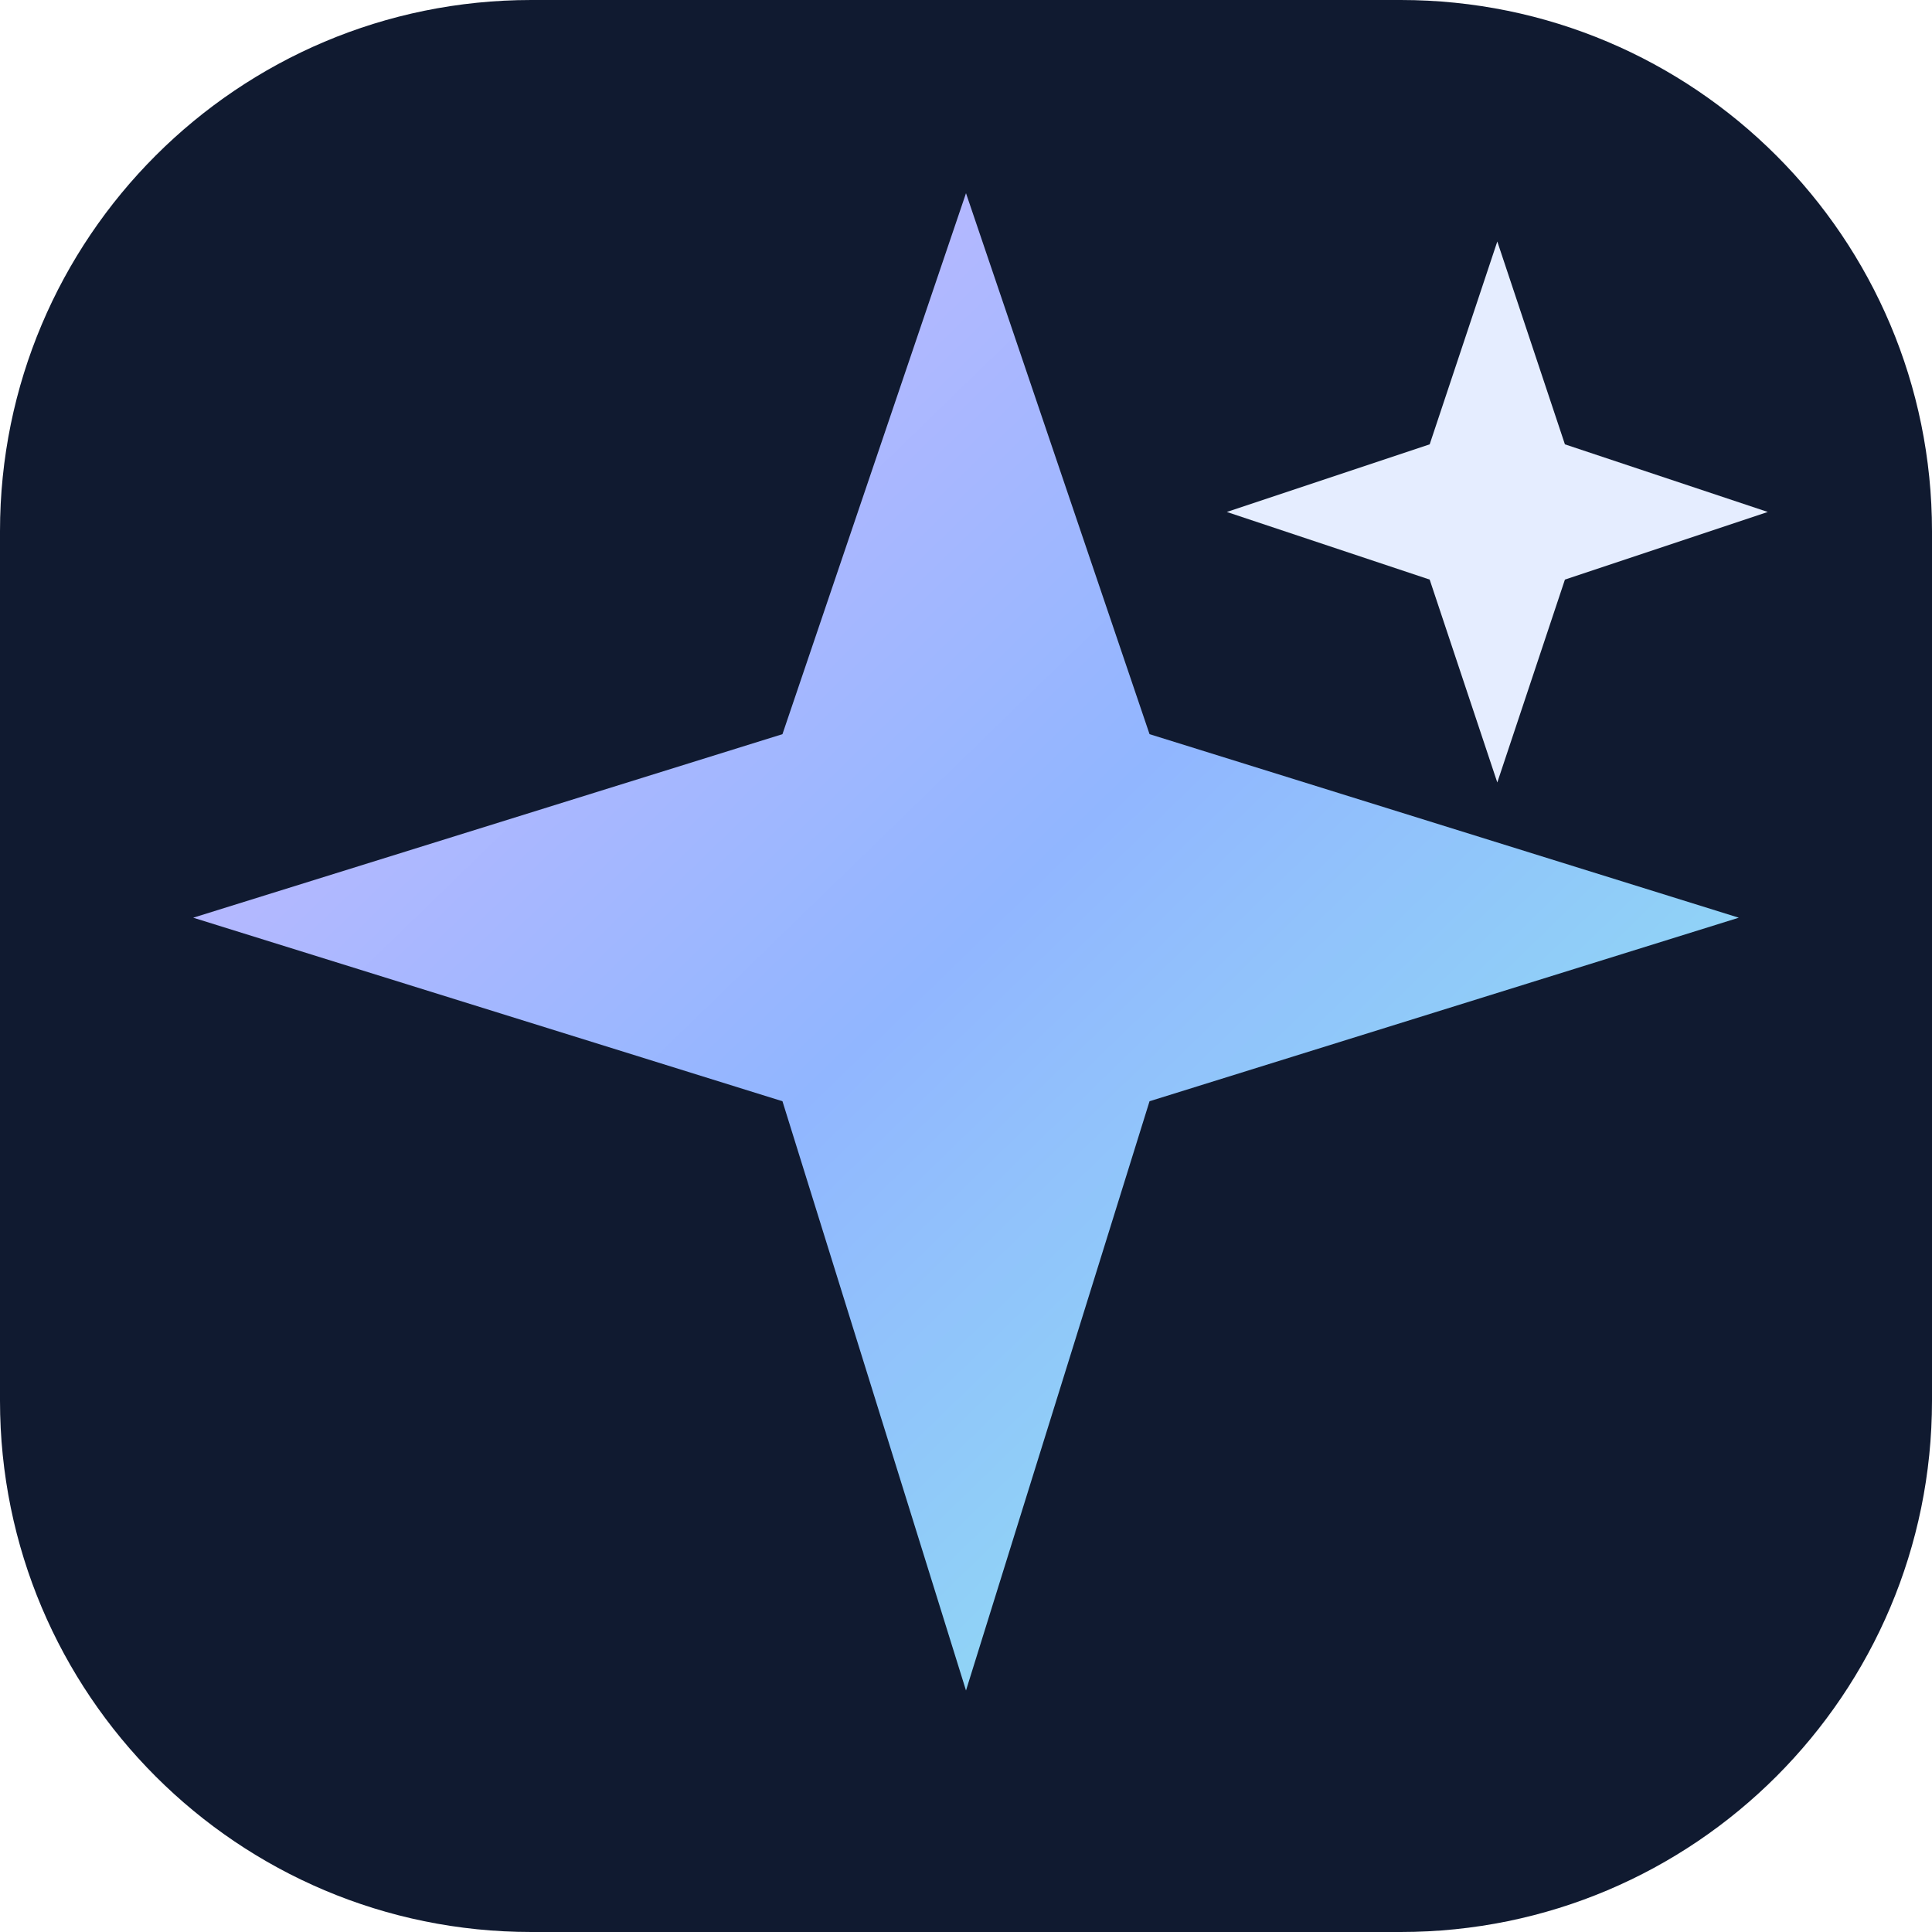
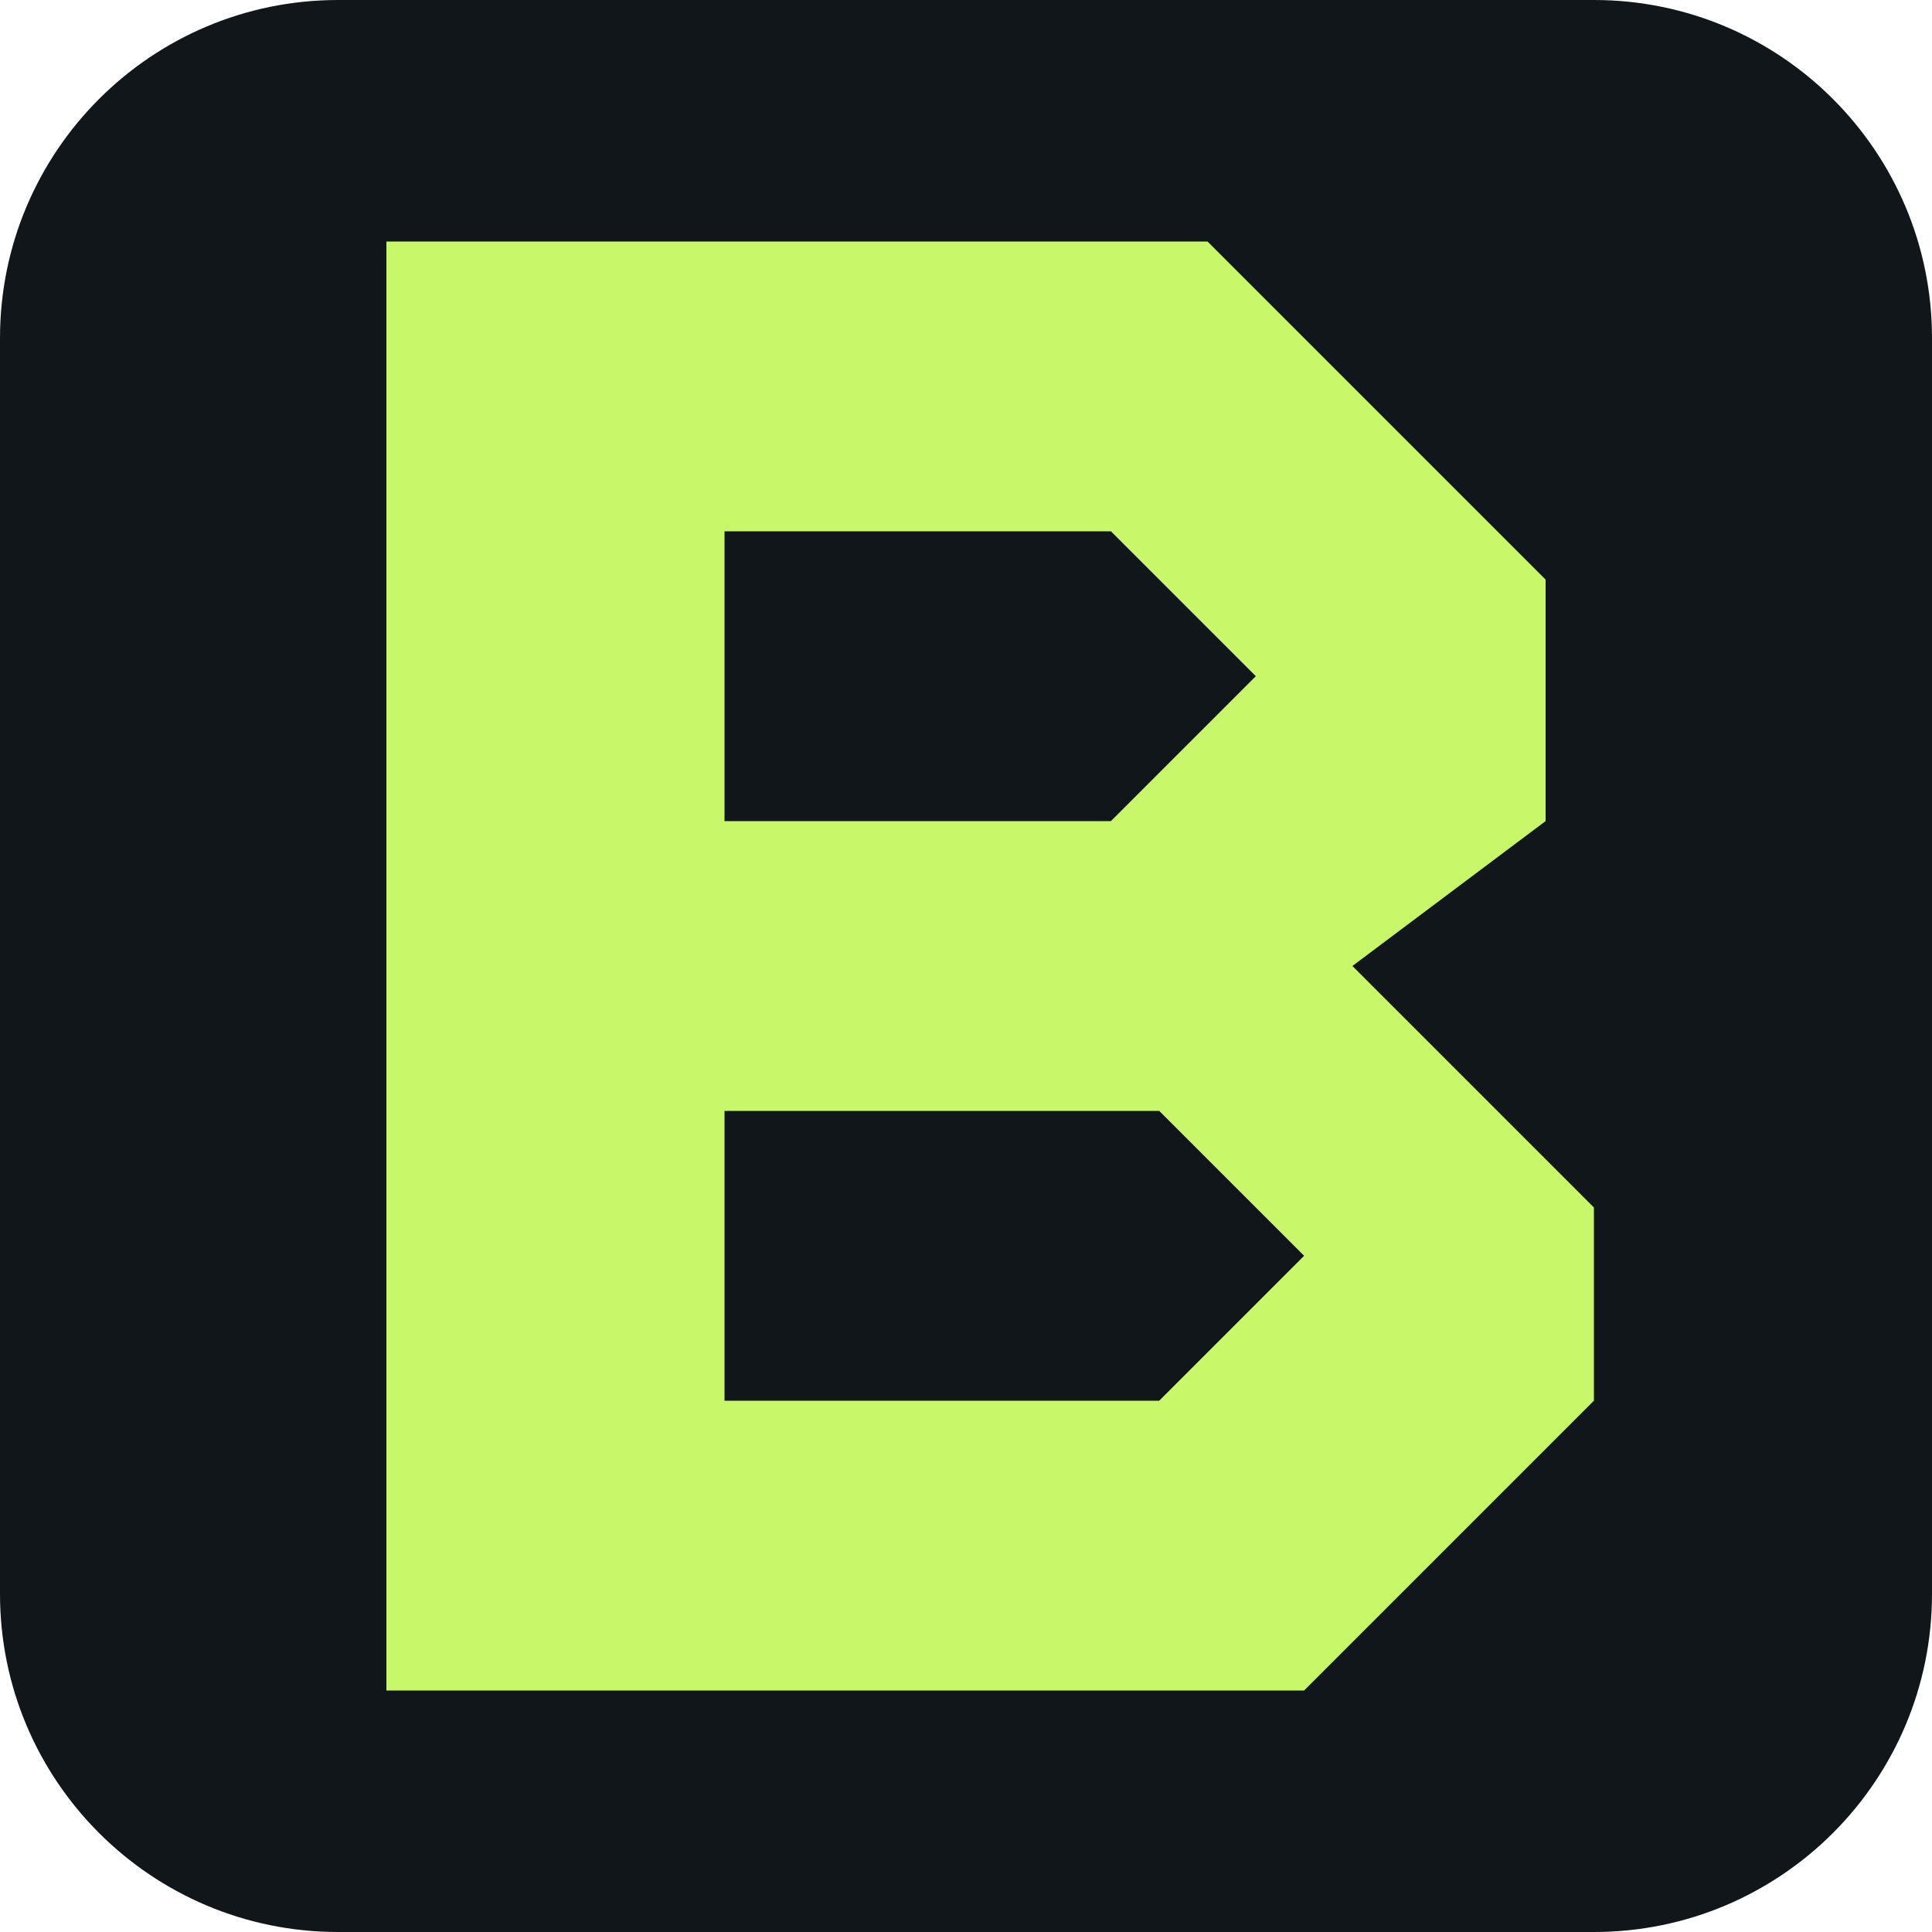
<svg xmlns="http://www.w3.org/2000/svg" viewBox="0 0 40 40">
-   <defs>
-     <linearGradient id="brand" x1="0" y1="0" x2="1" y2="1">
-       <stop stop-color="#d5baff" />
-       <stop offset=".5" stop-color="#91b6ff" />
-       <stop offset="1" stop-color="#8ff0ed" />
-     </linearGradient>
-   </defs>
-   <rect width="40" height="40" rx="11" fill="#101a30" />
-   <path d="M20 4 23.8 15.2 36 19 23.8 22.8 20 35 16.2 22.8 4 19 16.2 15.2Z" fill="url(#brand)" />
-   <path d="M31 5 32.4 9.2 36.6 10.6 32.4 12 31 16.2 29.6 12 25.4 10.6 29.6 9.2Z" fill="#e5edff" />
+   <rect width="40" height="40" rx="7" fill="#101619" />
+   <path fill-rule="evenodd" d="M8 5H25L32 12V17L28 20L33 25V29L27 35H8Z M15 11V17H23L26 14L23 11Z M15 23V29H24L27 26L24 23Z" fill="#c9f76a" />
</svg>
